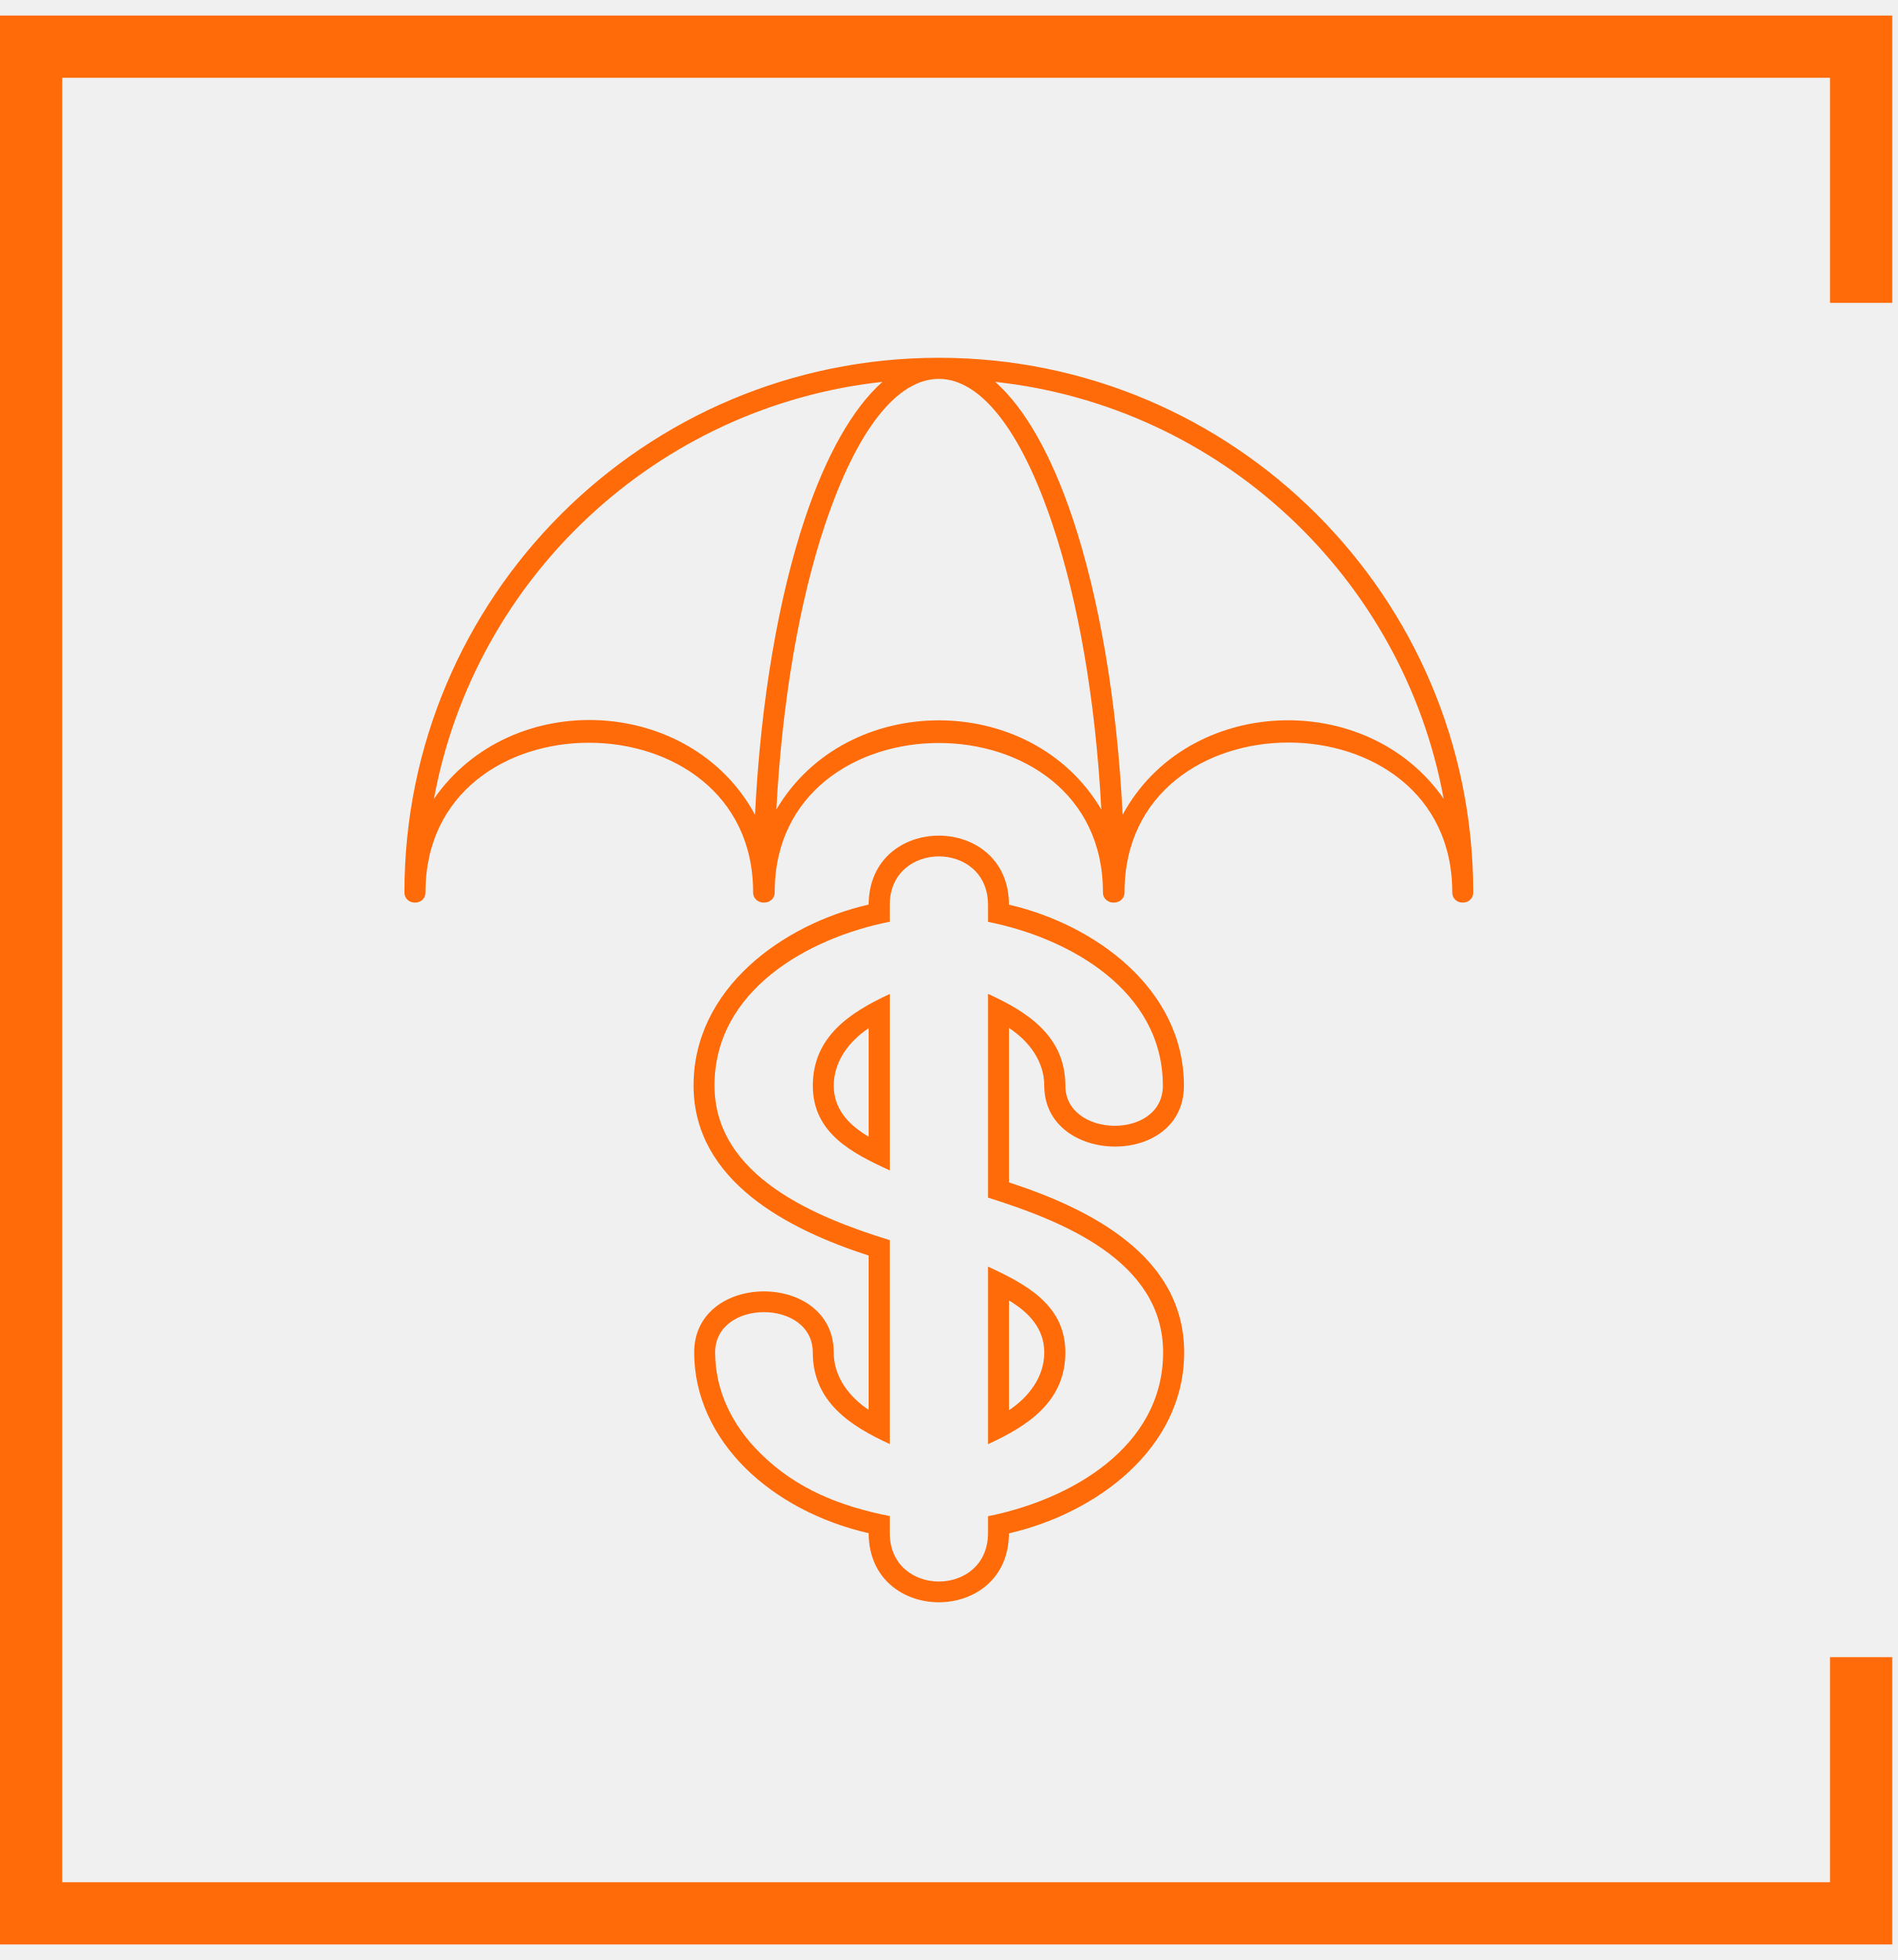
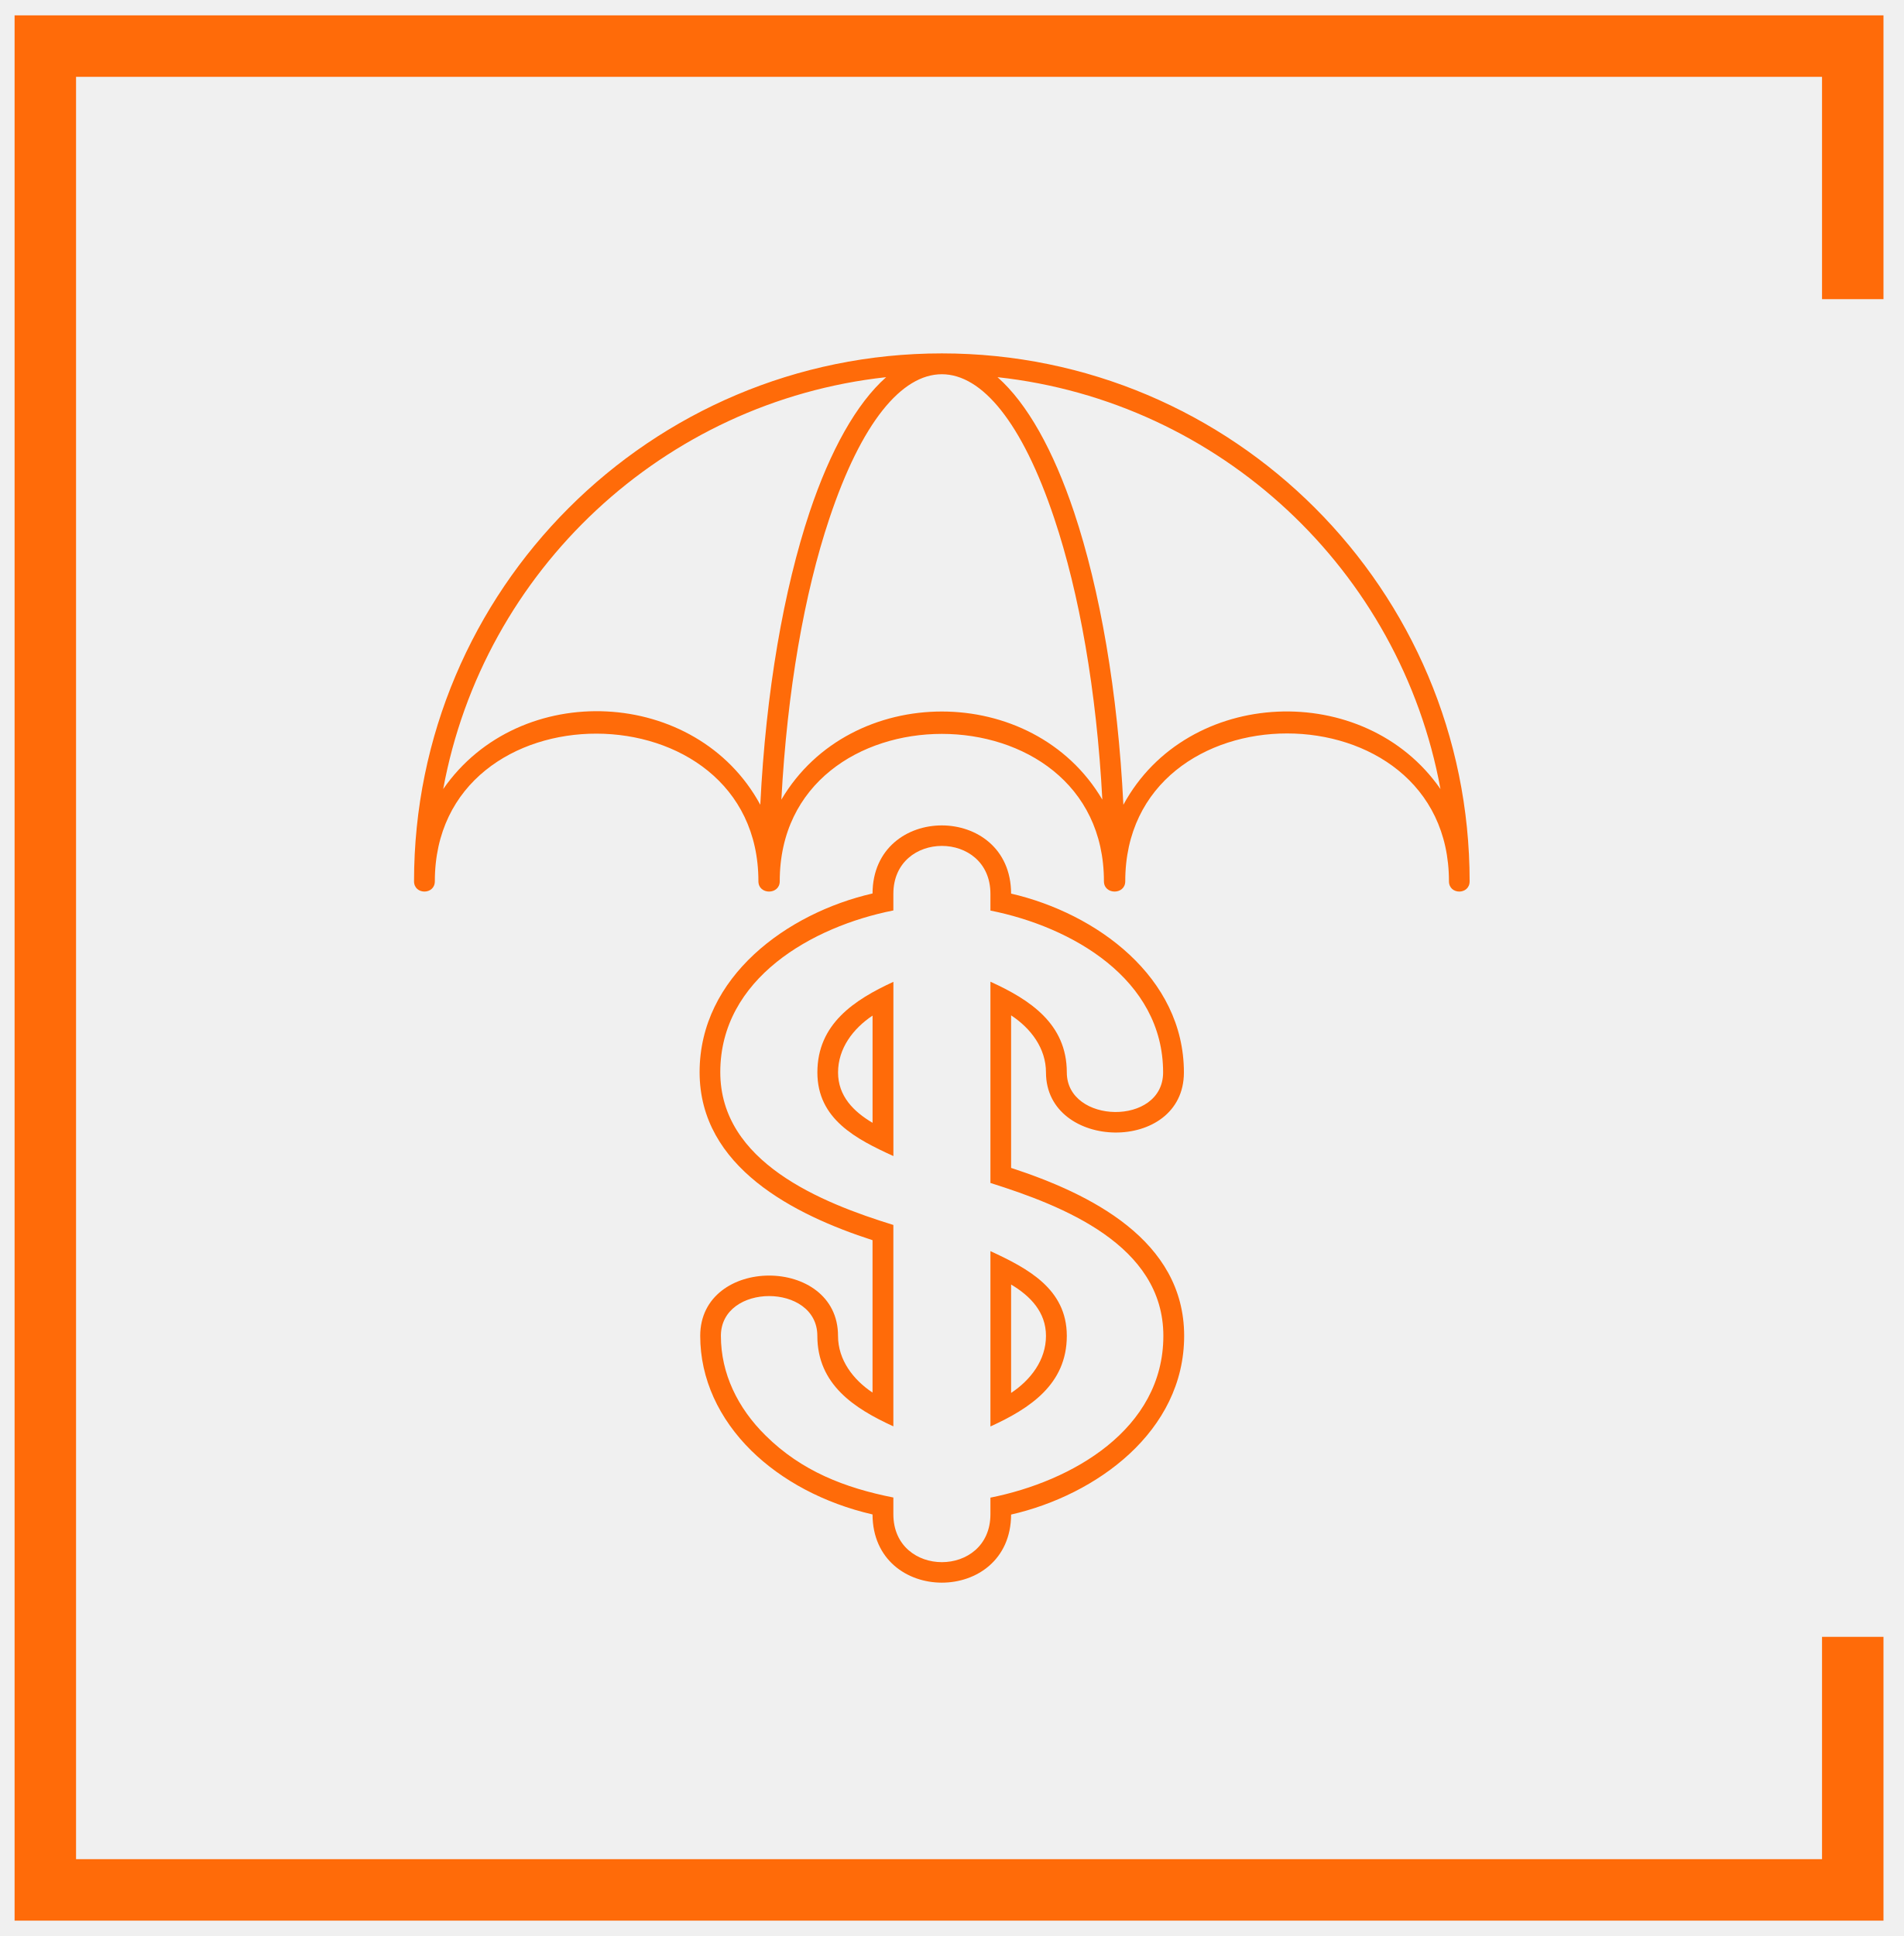
- <svg xmlns="http://www.w3.org/2000/svg" width="61" height="63" viewBox="0 0 61 63" fill="none">
+ <svg xmlns="http://www.w3.org/2000/svg" width="59" height="60" viewBox="0 0 61 63" fill="none">
  <g clip-path="url(#clip0)">
    <path d="M13.677 28.678C13.677 29.124 13 29.124 13 28.678C13 19.193 20.693 11.5 30.178 11.5C39.667 11.5 47.355 19.193 47.355 28.678C47.355 29.124 46.682 29.124 46.682 28.678C46.682 22.266 36.147 22.262 36.147 28.678C36.147 29.124 35.453 29.124 35.453 28.678C35.453 22.283 24.902 22.283 24.902 28.678C24.902 29.124 24.208 29.124 24.208 28.678C24.208 22.295 13.677 22.25 13.677 28.678ZM24.269 26.188C24.452 22.498 25.032 19.189 25.875 16.662C26.548 14.655 27.4 13.13 28.365 12.274C21.122 13.065 15.259 18.556 13.949 25.677C16.443 22.08 22.201 22.368 24.269 26.188ZM35.401 26.021C35.214 22.473 34.65 19.298 33.839 16.877C31.747 10.612 28.608 10.612 26.516 16.877C25.705 19.298 25.145 22.473 24.955 26.021C27.205 22.198 33.15 22.198 35.401 26.021ZM46.406 25.677C45.101 18.556 39.237 13.065 31.99 12.274C32.959 13.13 33.807 14.655 34.48 16.662C35.324 19.189 35.904 22.498 36.086 26.188C38.166 22.348 43.941 22.12 46.406 25.677Z" fill="#FF6B09" />
    <path d="M27.923 36.538V33.049C27.295 33.467 26.8 34.112 26.8 34.899C26.8 35.666 27.303 36.172 27.923 36.538ZM28.601 37.62C27.396 37.069 26.127 36.424 26.127 34.899C26.127 33.325 27.323 32.538 28.601 31.95V37.62Z" fill="#FF6B09" />
    <path d="M32.432 41.8V45.328C33.069 44.906 33.567 44.258 33.567 43.471C33.567 42.696 33.056 42.173 32.432 41.8ZM31.759 40.713C32.967 41.273 34.245 41.938 34.245 43.471C34.245 45.048 33.04 45.835 31.759 46.419V40.713Z" fill="#FF6B09" />
    <path d="M32.432 29.079C35.206 29.72 38.056 31.796 38.056 34.898C38.056 37.555 33.567 37.457 33.567 34.898C33.567 34.108 33.069 33.459 32.432 33.041V38.005C34.999 38.844 38.064 40.349 38.064 43.471C38.064 46.578 35.214 48.65 32.432 49.286C32.42 52.243 27.931 52.239 27.922 49.282C26.341 48.917 24.966 48.179 23.973 47.202C22.931 46.172 22.314 44.878 22.314 43.471C22.314 40.855 26.799 40.855 26.799 43.471C26.799 44.254 27.294 44.899 27.922 45.316V40.357C25.376 39.533 22.294 37.984 22.294 34.89C22.294 31.784 25.145 29.712 27.922 29.075C27.935 26.119 32.424 26.123 32.432 29.079ZM28.6 29.087V29.627C25.96 30.15 22.967 31.841 22.967 34.89C22.967 37.822 26.252 39.136 28.6 39.862V46.415C27.33 45.835 26.126 45.053 26.126 43.471C26.126 41.744 22.987 41.744 22.987 43.471C22.987 44.692 23.531 45.819 24.447 46.719C25.611 47.871 27.022 48.419 28.6 48.731V49.274C28.6 51.355 31.759 51.355 31.759 49.274V48.735C34.407 48.208 37.387 46.517 37.387 43.471C37.387 40.511 34.111 39.237 31.759 38.495V32.469V31.946C33.032 32.526 34.245 33.309 34.245 34.898C34.245 36.581 37.379 36.65 37.379 34.898C37.379 31.853 34.403 30.158 31.759 29.631V29.087C31.759 27.007 28.6 27.007 28.6 29.087Z" fill="#FF6B09" />
  </g>
  <path d="M59.824 9.735V1.5H1V61.5H59.824V53.265" stroke="#FF6B09" stroke-width="2" />
  <defs>
    <clipPath id="clip0">
      <rect width="35" height="40" fill="white" transform="translate(13 11.5)" />
    </clipPath>
  </defs>
</svg>
